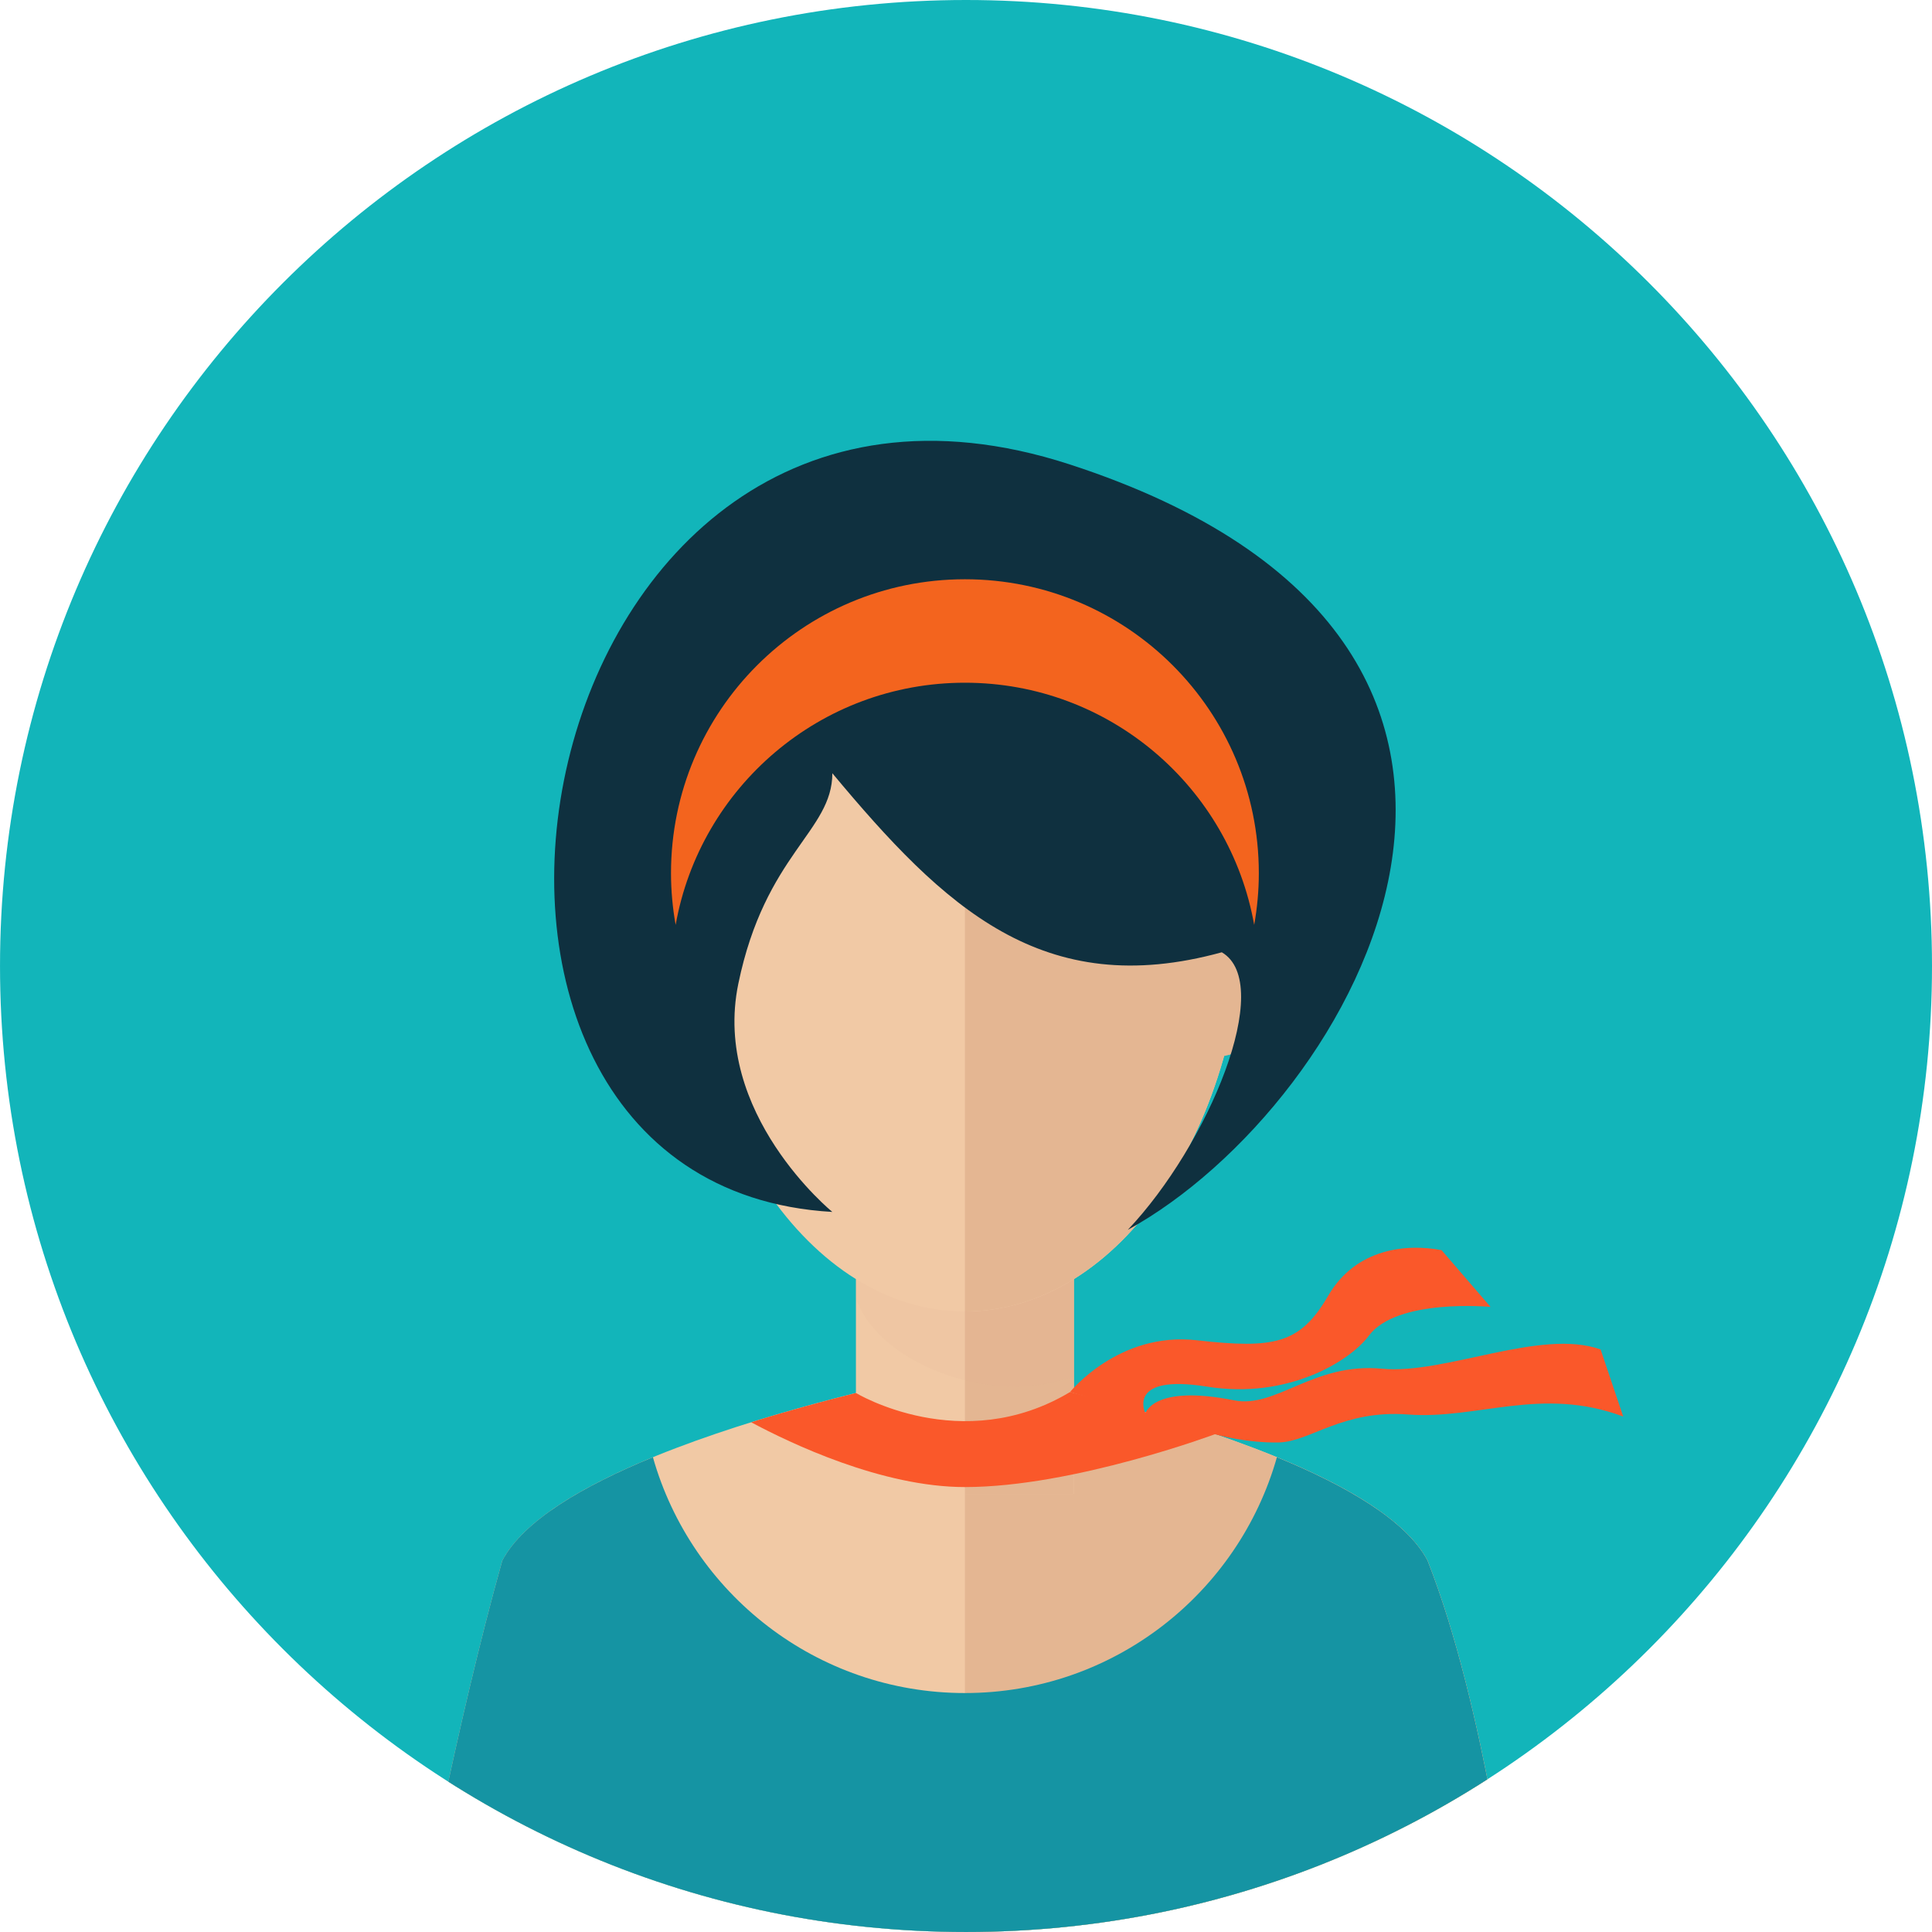
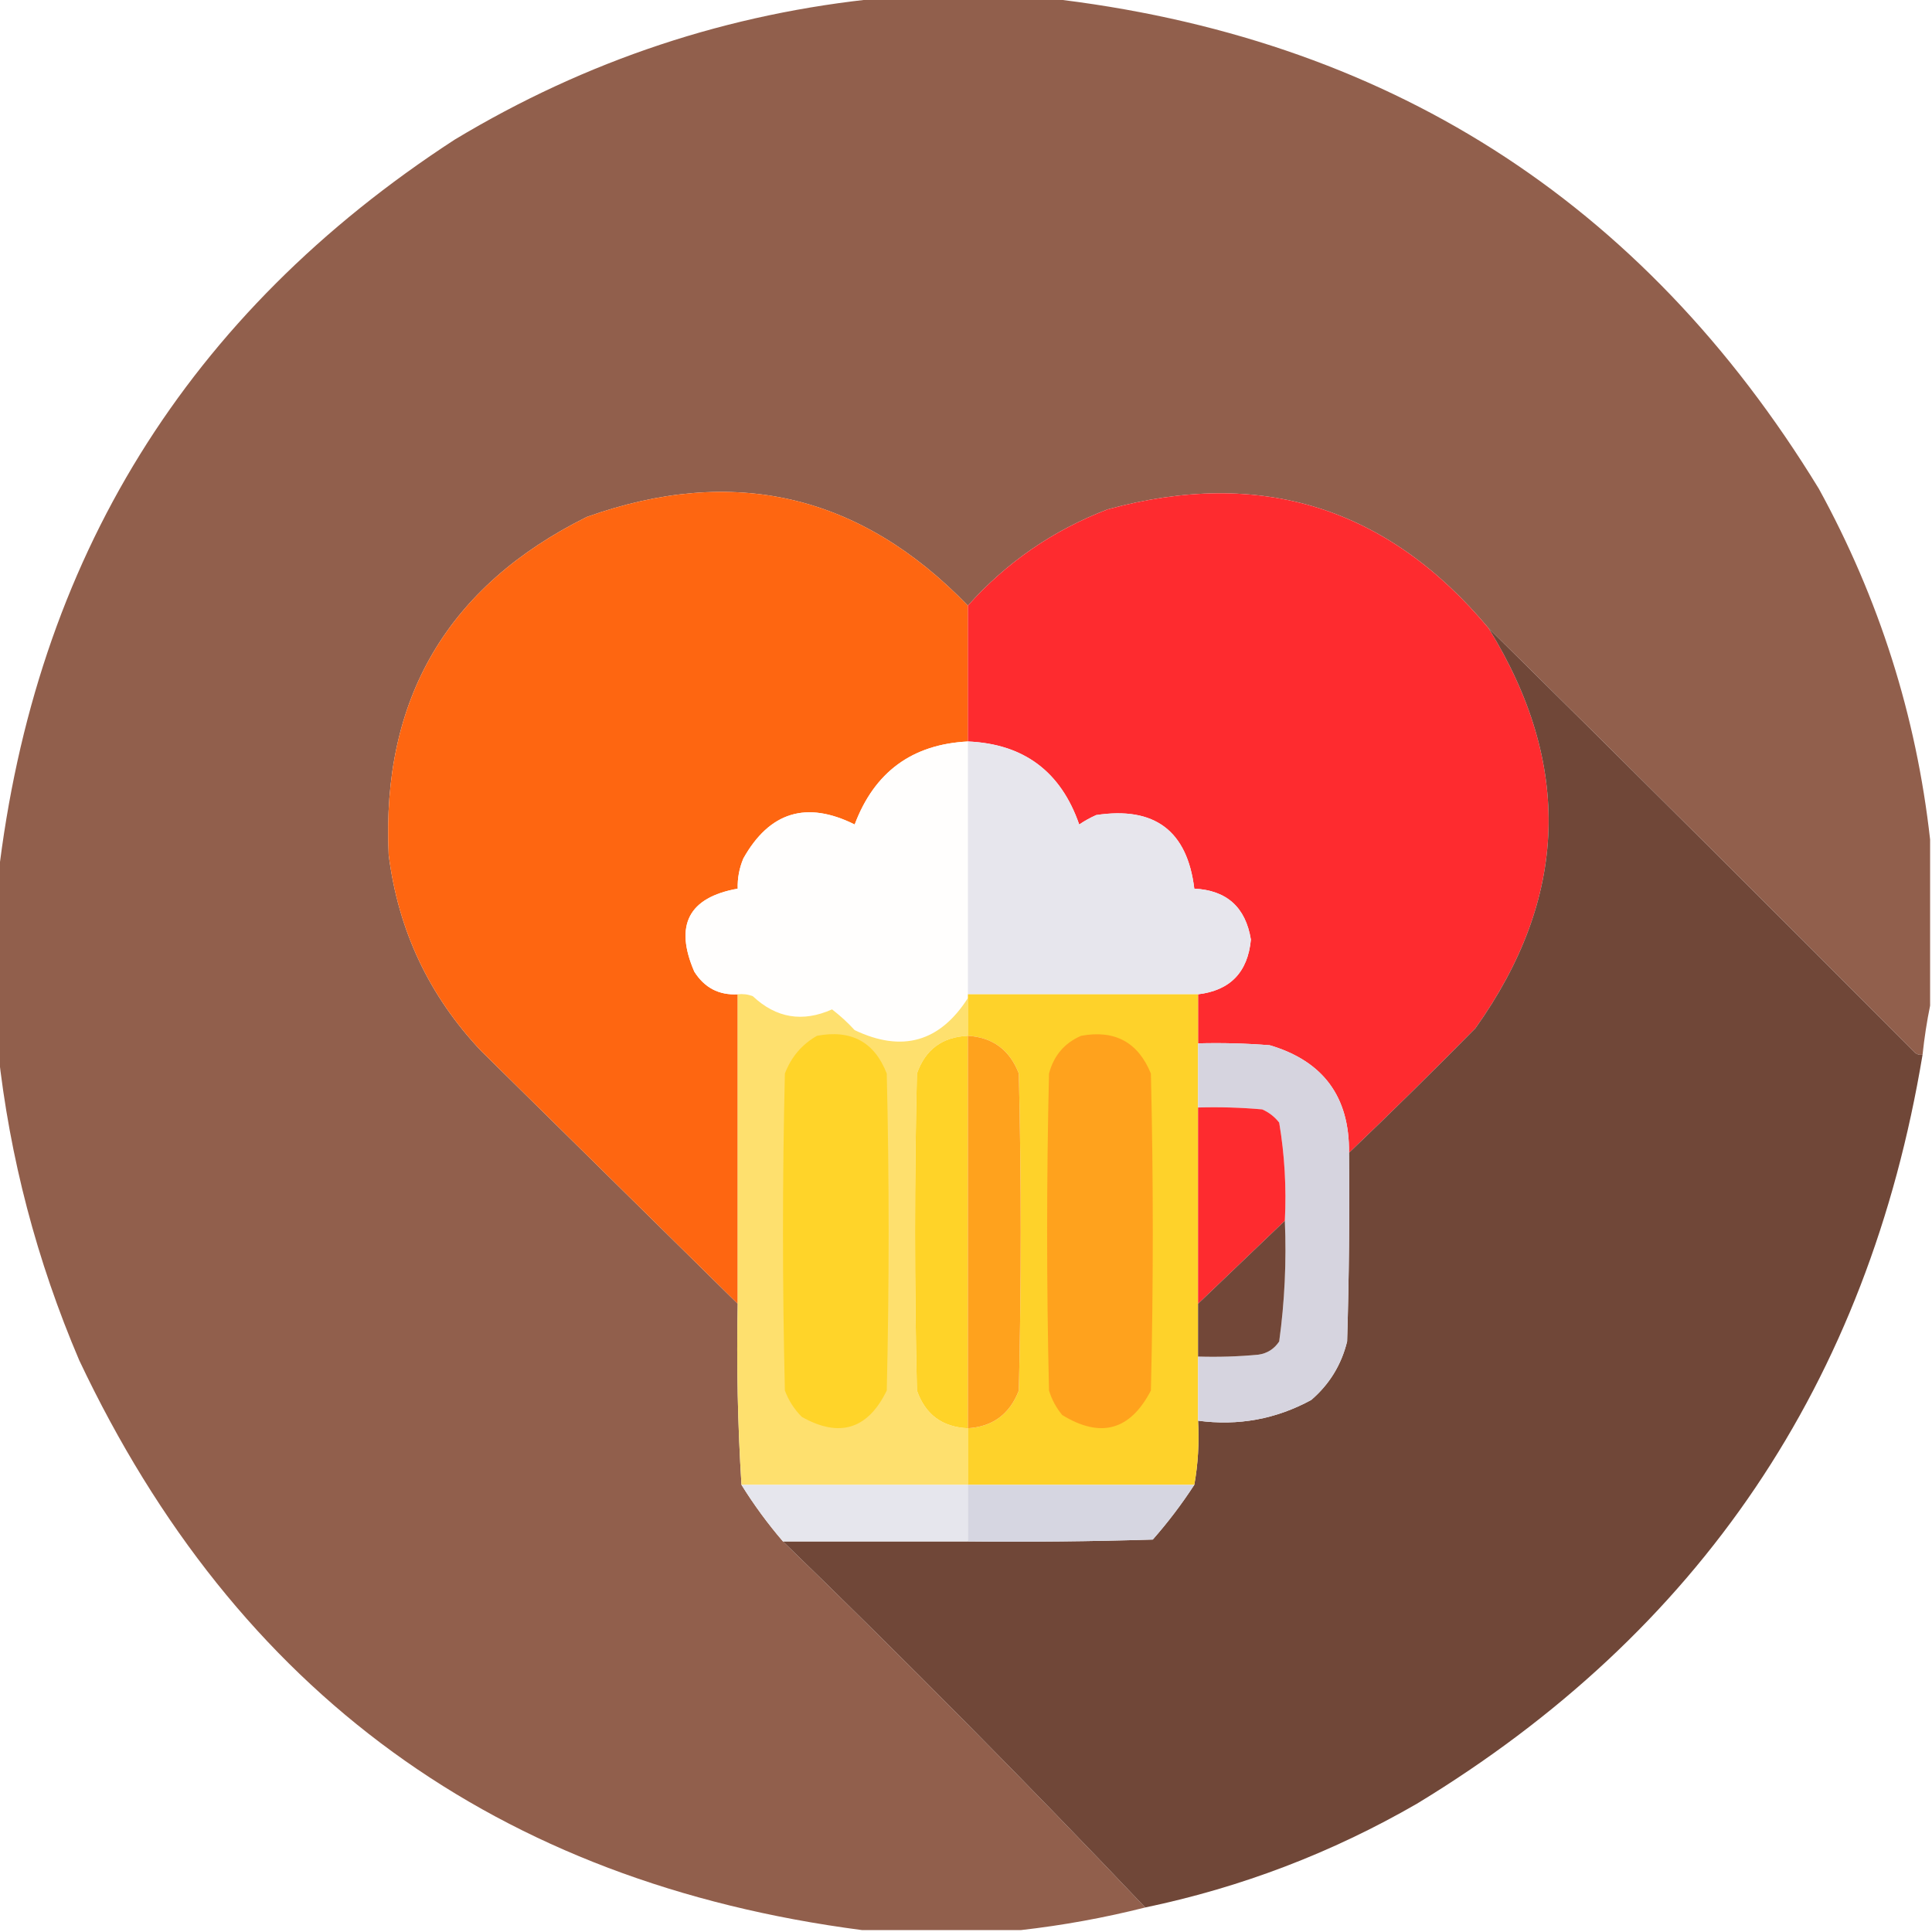
- <svg xmlns="http://www.w3.org/2000/svg" xmlns:xlink="http://www.w3.org/1999/xlink" version="1.1" id="Capa_1" x="0px" y="0px" viewBox="0 0 144.773 144.773" style="enable-background:new 0 0 144.773 144.773;" xml:space="preserve">
+ <svg xmlns="http://www.w3.org/2000/svg" version="1.1" width="512px" height="512px" style="shape-rendering:geometricPrecision; text-rendering:geometricPrecision; image-rendering:optimizeQuality; fill-rule:evenodd; clip-rule:evenodd">
  <g>
-     <circle style="fill:#12B5BA;" cx="72.387" cy="72.386" r="72.386" />
-     <g>
-       <defs>
-         <circle id="SVGID_1_" cx="72.387" cy="72.386" r="72.386" />
-       </defs>
-       <clipPath id="SVGID_2_">
-         <use xlink:href="#SVGID_1_" style="overflow:visible;" />
-       </clipPath>
-       <g style="clip-path:url(#SVGID_2_);">
-         <path style="fill:#F1C9A5;" d="M106.971,116.94c-4.666-8.833-34.666-14.376-34.666-14.376s-30,5.543-34.666,14.376     c-3.449,12.258-6.334,27.833-6.334,27.833h41h41C113.305,144.773,111.357,128.073,106.971,116.94z" />
-         <path style="fill:#E4B692;" d="M72.305,102.564c0,0,30,5.543,34.666,14.376c4.386,11.133,6.334,27.833,6.334,27.833h-41V102.564z     " />
-         <rect x="64.138" y="84.606" style="fill:#F1C9A5;" width="16.334" height="27.336" />
-         <rect x="72.305" y="84.606" style="fill:#E4B692;" width="8.167" height="27.336" />
-         <path style="opacity:0.1;fill:#DDAC8C;" d="M64.138,97.273c1.469,4.217,7.397,6.634,11.751,6.634     c1.575,0,3.107-0.264,4.583-0.747V84.606H64.138V97.273z" />
-         <path style="fill:#F1C9A5;" d="M93.305,67.357c0-17.074-9.402-26.783-21-26.783c-11.598,0-21,9.709-21,26.783     s9.402,30.917,21,30.917C83.903,98.274,93.305,84.432,93.305,67.357z" />
-         <path style="fill:#E4B692;" d="M90.109,79.195c-3.807-0.424-6.377-4.783-5.732-9.732c0.637-4.953,4.242-8.63,8.051-8.209     c3.805,0.422,6.371,4.779,5.729,9.732C97.517,75.939,93.916,79.613,90.109,79.195z" />
-         <path style="fill:#F1C9A5;" d="M46.603,70.986c-0.643-4.953,1.924-9.311,5.726-9.732c3.811-0.421,7.416,3.256,8.055,8.209     c0.643,4.949-1.93,9.309-5.734,9.732C50.843,79.613,47.242,75.939,46.603,70.986z" />
-         <path style="fill:#E4B692;" d="M93.305,67.357c0-17.074-9.402-26.783-21-26.783v57.7C83.903,98.274,93.305,84.432,93.305,67.357z     " />
-         <path style="fill:#0F303F;" d="M62.371,90.815c0,0-9.057-7.381-7.044-17.107c2.012-9.727,7.044-11.403,7.044-15.766     c8.385,10.064,15.767,17.105,29.183,13.417c4.025,2.349-1.006,14.427-7.045,20.799c17.108-9.393,36.898-43.942-4.361-57.361     C38.888,21.379,27.15,88.803,62.371,90.815z" />
-         <path style="fill:#F3641E;" d="M72.304,51.159c10.84,0,19.845,7.834,21.678,18.148c0.224-1.26,0.347-2.554,0.347-3.877     c0-12.163-9.86-22.024-22.025-22.024c-12.163,0-22.023,9.861-22.023,22.024c0,1.323,0.123,2.617,0.348,3.877     C52.46,58.993,61.464,51.159,72.304,51.159z" />
-         <path style="fill:#FA582A;" d="M56.287,106.577c2.938,1.574,9.807,4.855,16.017,4.855c8.168,0,18.845-4,18.845-4l-1.469-0.423     c-3.341-1.089-6.661-1.994-9.497-2.698c-8.118,4.865-16.036,0.076-16.044,0.071C61.756,104.979,59.05,105.715,56.287,106.577z" />
-         <path style="fill:#1594A3;" d="M106.971,116.94c-1.578-2.987-6.056-5.596-11.287-7.743c-2.888,10.196-12.258,17.67-23.379,17.67     s-20.491-7.474-23.379-17.67c-5.231,2.148-9.709,4.756-11.287,7.743c-3.449,12.258-6.334,27.833-6.334,27.833h41h41     C113.305,144.773,111.357,128.073,106.971,116.94z" />
-         <path style="fill:#FA582A;" d="M119.941,101.12c-4.5-1.604-11.667,1.896-16.375,1.444c-5.145-0.494-7.93,3.002-11.094,2.368     c-6.083-1.219-6.643,0.985-6.643,0.985s-1.471-2.985,4.613-2.011c6.084,0.975,10.734-1.933,12.124-3.808     c2.101-2.834,9.125-2.166,9.125-2.166l-3.666-4.251c-2.583-0.5-6.417-0.167-8.5,3.417c-2.083,3.584-4,4-9.845,3.333     c-5.845-0.667-9.497,3.879-9.497,3.879l11.05,3.216c0,0,2.28,0.622,4.614,0.562c2.334-0.061,4.774-2.464,9.656-2.094     c5.229,0.396,9.979-2.146,16.132,0.154L119.941,101.12z" />
-       </g>
-     </g>
+     <path style="opacity:0.996" fill="#915e4b" d="M 233.5,-0.5 C 248.167,-0.5 262.833,-0.5 277.5,-0.5C 367.069,9.673 435.236,53.007 482,129.5C 498.004,158.673 507.837,189.673 511.5,222.5C 511.5,237.167 511.5,251.833 511.5,266.5C 510.642,270.673 509.976,275.007 509.5,279.5C 508.761,279.631 508.094,279.464 507.5,279C 469.917,241.25 432.251,203.75 394.5,166.5C 367.718,134.409 334.052,123.909 293.5,135C 279.046,140.55 266.712,149.05 256.5,160.5C 228.005,130.964 194.338,123.131 155.5,137C 118.573,155.344 101.073,185.177 103,226.5C 105.529,246.555 113.696,263.888 127.5,278.5C 150.188,300.854 172.854,323.188 195.5,345.5C 195.17,361.675 195.504,377.675 196.5,393.5C 199.78,398.781 203.447,403.781 207.5,408.5C 240.189,440.189 272.189,472.523 303.5,505.5C 292.624,508.244 281.624,510.244 270.5,511.5C 256.5,511.5 242.5,511.5 228.5,511.5C 131.789,498.905 62.623,448.572 21,360.5C 9.737,334.108 2.57,306.775 -0.5,278.5C -0.5,263.167 -0.5,247.833 -0.5,232.5C 9.304,148.244 49.637,83.078 120.5,37C 155.422,15.97 193.088,3.47 233.5,-0.5 Z" />
  </g>
  <g>
- </g>
+     <path style="opacity:1" fill="#fe6611" d="M 256.5,160.5 C 256.5,172.5 256.5,184.5 256.5,196.5C 241.742,197.248 231.742,204.581 226.5,218.5C 213.759,212.151 203.926,215.151 197,227.5C 195.921,230.063 195.421,232.729 195.5,235.5C 182.498,237.832 178.665,245.165 184,257.5C 186.691,261.762 190.524,263.762 195.5,263.5C 195.5,290.833 195.5,318.167 195.5,345.5C 172.854,323.188 150.188,300.854 127.5,278.5C 113.696,263.888 105.529,246.555 103,226.5C 101.073,185.177 118.573,155.344 155.5,137C 194.338,123.131 228.005,130.964 256.5,160.5 Z" />
+   </g>
  <g>
- </g>
+     <path style="opacity:1" fill="#fe2b2f" d="M 394.5,166.5 C 416.809,202.608 415.642,237.942 391,272.5C 379.965,283.702 368.798,294.702 357.5,305.5C 357.685,290.704 350.685,281.204 336.5,277C 330.175,276.5 323.842,276.334 317.5,276.5C 317.5,272.167 317.5,267.833 317.5,263.5C 326.013,262.486 330.679,257.653 331.5,249C 330.098,240.429 325.098,235.929 316.5,235.5C 314.635,220.152 305.968,213.652 290.5,216C 288.919,216.707 287.419,217.54 286,218.5C 281.131,204.46 271.298,197.127 256.5,196.5C 256.5,184.5 256.5,172.5 256.5,160.5C 266.712,149.05 279.046,140.55 293.5,135C 334.052,123.909 367.718,134.409 394.5,166.5 Z" />
+   </g>
  <g>
- </g>
+     <path style="opacity:1" fill="#704738" d="M 394.5,166.5 C 432.251,203.75 469.917,241.25 507.5,279C 508.094,279.464 508.761,279.631 509.5,279.5C 495.073,366.369 450.406,432.535 375.5,478C 352.971,491.01 328.971,500.177 303.5,505.5C 272.189,472.523 240.189,440.189 207.5,408.5C 223.833,408.5 240.167,408.5 256.5,408.5C 272.837,408.667 289.17,408.5 305.5,408C 309.54,403.406 313.206,398.573 316.5,393.5C 317.489,388.025 317.822,382.358 317.5,376.5C 328.169,377.921 338.169,376.088 347.5,371C 352.317,366.849 355.483,361.682 357,355.5C 357.5,338.837 357.667,322.17 357.5,305.5C 368.798,294.702 379.965,283.702 391,272.5C 415.642,237.942 416.809,202.608 394.5,166.5 Z" />
+   </g>
  <g>
- </g>
+     <path style="opacity:1" fill="#fffefd" d="M 256.5,196.5 C 256.5,218.833 256.5,241.167 256.5,263.5C 256.5,263.833 256.5,264.167 256.5,264.5C 249.067,276.142 239.067,278.975 226.5,273C 224.65,270.982 222.65,269.149 220.5,267.5C 212.688,270.983 205.688,269.816 199.5,264C 198.207,263.51 196.873,263.343 195.5,263.5C 190.524,263.762 186.691,261.762 184,257.5C 178.665,245.165 182.498,237.832 195.5,235.5C 195.421,232.729 195.921,230.063 197,227.5C 203.926,215.151 213.759,212.151 226.5,218.5C 231.742,204.581 241.742,197.248 256.5,196.5 Z" />
+   </g>
  <g>
- </g>
+     <path style="opacity:1" fill="#e7e6ed" d="M 256.5,196.5 C 271.298,197.127 281.131,204.46 286,218.5C 287.419,217.54 288.919,216.707 290.5,216C 305.968,213.652 314.635,220.152 316.5,235.5C 325.098,235.929 330.098,240.429 331.5,249C 330.679,257.653 326.013,262.486 317.5,263.5C 297.167,263.5 276.833,263.5 256.5,263.5C 256.5,241.167 256.5,218.833 256.5,196.5 Z" />
+   </g>
  <g>
- </g>
+     <path style="opacity:1" fill="#fee06e" d="M 195.5,263.5 C 196.873,263.343 198.207,263.51 199.5,264C 205.688,269.816 212.688,270.983 220.5,267.5C 222.65,269.149 224.65,270.982 226.5,273C 239.067,278.975 249.067,276.142 256.5,264.5C 256.5,267.833 256.5,271.167 256.5,274.5C 249.721,274.802 245.221,278.135 243,284.5C 242.333,312.5 242.333,340.5 243,368.5C 245.221,374.865 249.721,378.198 256.5,378.5C 256.5,383.5 256.5,388.5 256.5,393.5C 236.5,393.5 216.5,393.5 196.5,393.5C 195.504,377.675 195.17,361.675 195.5,345.5C 195.5,318.167 195.5,290.833 195.5,263.5 Z" />
+   </g>
  <g>
- </g>
+     <path style="opacity:1" fill="#fed22a" d="M 256.5,263.5 C 276.833,263.5 297.167,263.5 317.5,263.5C 317.5,267.833 317.5,272.167 317.5,276.5C 317.5,282.167 317.5,287.833 317.5,293.5C 317.5,310.833 317.5,328.167 317.5,345.5C 317.5,350.167 317.5,354.833 317.5,359.5C 317.5,365.167 317.5,370.833 317.5,376.5C 317.822,382.358 317.489,388.025 316.5,393.5C 296.5,393.5 276.5,393.5 256.5,393.5C 256.5,388.5 256.5,383.5 256.5,378.5C 263.083,378.096 267.583,374.763 270,368.5C 270.667,340.5 270.667,312.5 270,284.5C 267.583,278.237 263.083,274.904 256.5,274.5C 256.5,271.167 256.5,267.833 256.5,264.5C 256.5,264.167 256.5,263.833 256.5,263.5 Z" />
+   </g>
  <g>
- </g>
+     <path style="opacity:1" fill="#ffd429" d="M 216.5,274.5 C 225.578,272.784 231.745,276.118 235,284.5C 235.667,312.5 235.667,340.5 235,368.5C 230,378.777 222.5,381.111 212.5,375.5C 210.501,373.507 209.001,371.173 208,368.5C 207.333,340.5 207.333,312.5 208,284.5C 209.677,280.122 212.511,276.788 216.5,274.5 Z" />
+   </g>
  <g>
- </g>
+     <path style="opacity:1" fill="#ffd328" d="M 256.5,274.5 C 256.5,309.167 256.5,343.833 256.5,378.5C 249.721,378.198 245.221,374.865 243,368.5C 242.333,340.5 242.333,312.5 243,284.5C 245.221,278.135 249.721,274.802 256.5,274.5 Z" />
+   </g>
  <g>
- </g>
+     <path style="opacity:1" fill="#ffa21d" d="M 256.5,274.5 C 263.083,274.904 267.583,278.237 270,284.5C 270.667,312.5 270.667,340.5 270,368.5C 267.583,374.763 263.083,378.096 256.5,378.5C 256.5,343.833 256.5,309.167 256.5,274.5 Z" />
+   </g>
  <g>
- </g>
+     <path style="opacity:1" fill="#ffa21d" d="M 286.5,274.5 C 295.433,272.857 301.599,276.191 305,284.5C 305.667,312.5 305.667,340.5 305,368.5C 299.523,379.075 291.69,381.241 281.5,375C 279.898,373.065 278.731,370.899 278,368.5C 277.333,340.5 277.333,312.5 278,284.5C 279.261,279.745 282.095,276.412 286.5,274.5 Z" />
+   </g>
  <g>
- </g>
+     <path style="opacity:1" fill="#d6d4df" d="M 317.5,276.5 C 323.842,276.334 330.175,276.5 336.5,277C 350.685,281.204 357.685,290.704 357.5,305.5C 357.667,322.17 357.5,338.837 357,355.5C 355.483,361.682 352.317,366.849 347.5,371C 338.169,376.088 328.169,377.921 317.5,376.5C 317.5,370.833 317.5,365.167 317.5,359.5C 322.844,359.666 328.177,359.499 333.5,359C 335.848,358.654 337.681,357.487 339,355.5C 340.453,344.937 340.953,334.27 340.5,323.5C 340.941,314.724 340.441,306.058 339,297.5C 337.786,295.951 336.286,294.785 334.5,294C 328.843,293.501 323.176,293.334 317.5,293.5C 317.5,287.833 317.5,282.167 317.5,276.5 Z" />
+   </g>
  <g>
- </g>
+     <path style="opacity:1" fill="#fe2b2f" d="M 317.5,293.5 C 323.176,293.334 328.843,293.501 334.5,294C 336.286,294.785 337.786,295.951 339,297.5C 340.441,306.058 340.941,314.724 340.5,323.5C 332.833,330.833 325.167,338.167 317.5,345.5C 317.5,328.167 317.5,310.833 317.5,293.5 Z" />
+   </g>
  <g>
- </g>
+     <path style="opacity:1" fill="#724738" d="M 340.5,323.5 C 340.953,334.27 340.453,344.937 339,355.5C 337.681,357.487 335.848,358.654 333.5,359C 328.177,359.499 322.844,359.666 317.5,359.5C 317.5,354.833 317.5,350.167 317.5,345.5C 325.167,338.167 332.833,330.833 340.5,323.5 Z" />
+   </g>
  <g>
- </g>
+     <path style="opacity:1" fill="#e6e6ed" d="M 196.5,393.5 C 216.5,393.5 236.5,393.5 256.5,393.5C 256.5,398.5 256.5,403.5 256.5,408.5C 240.167,408.5 223.833,408.5 207.5,408.5C 203.447,403.781 199.78,398.781 196.5,393.5 Z" />
+   </g>
+   <g>
+     <path style="opacity:1" fill="#d6d6e1" d="M 256.5,393.5 C 276.5,393.5 296.5,393.5 316.5,393.5C 313.206,398.573 309.54,403.406 305.5,408C 289.17,408.5 272.837,408.667 256.5,408.5C 256.5,403.5 256.5,398.5 256.5,393.5 Z" />
+   </g>
</svg>
